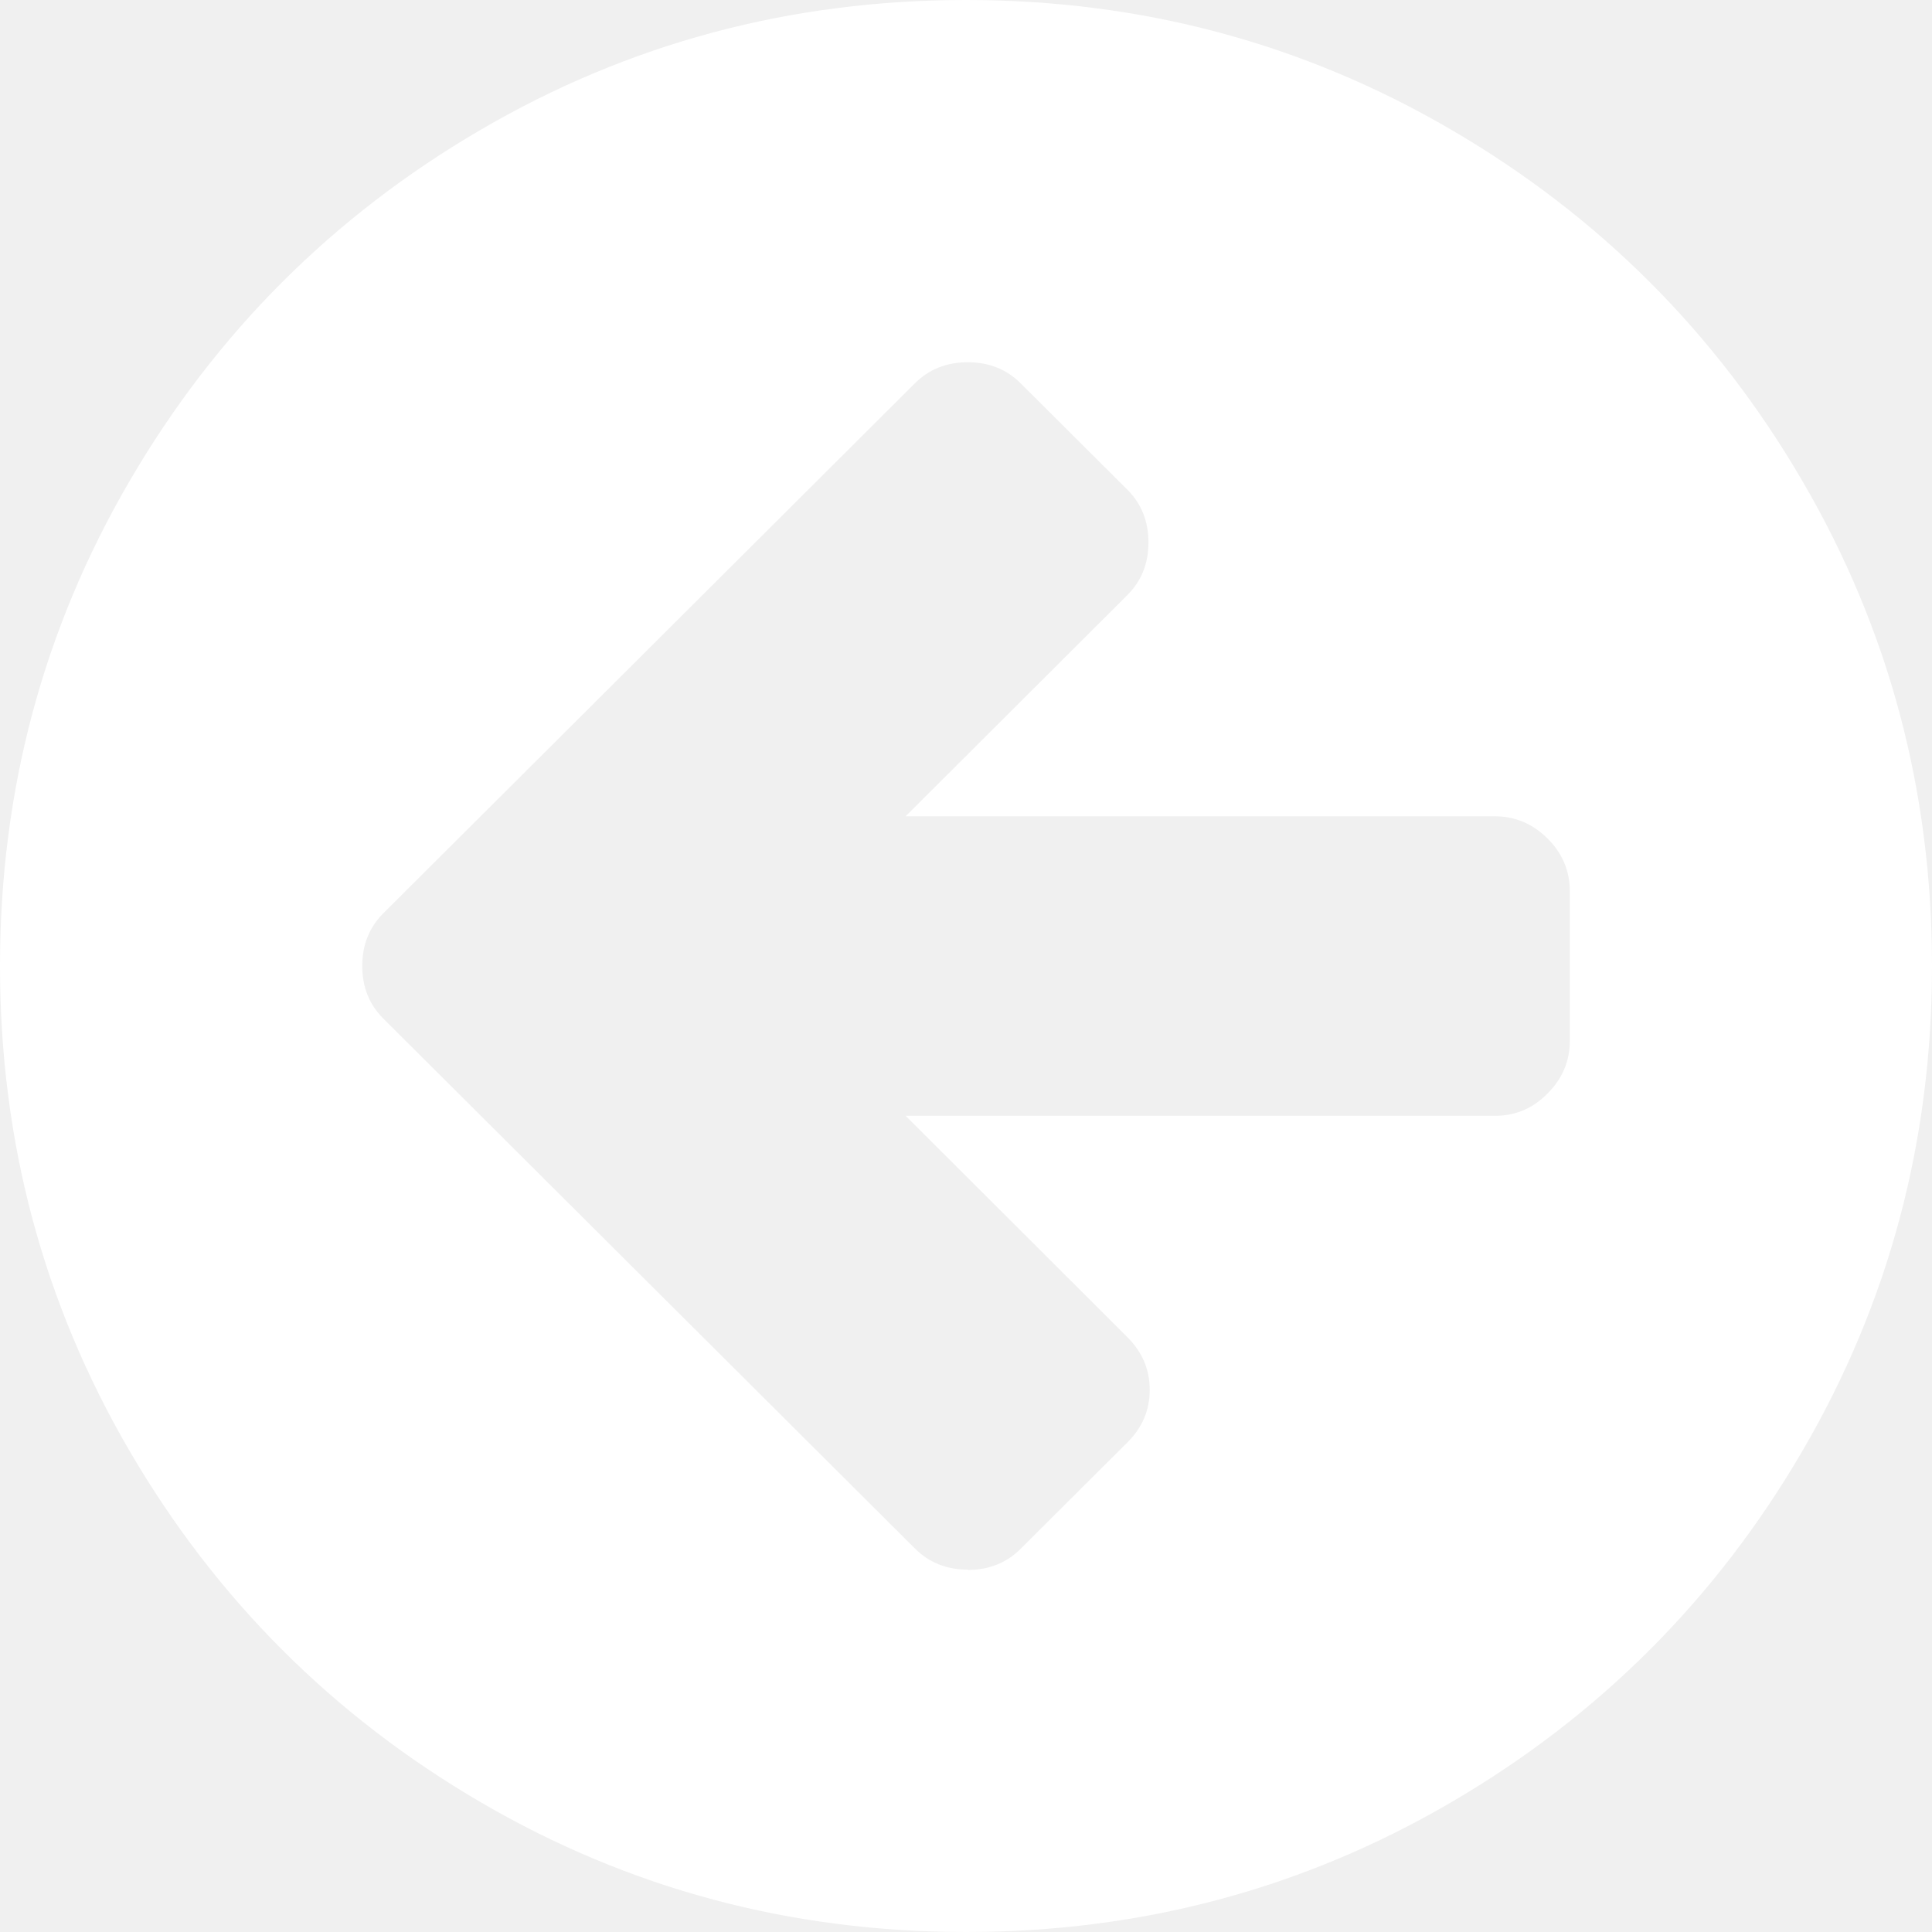
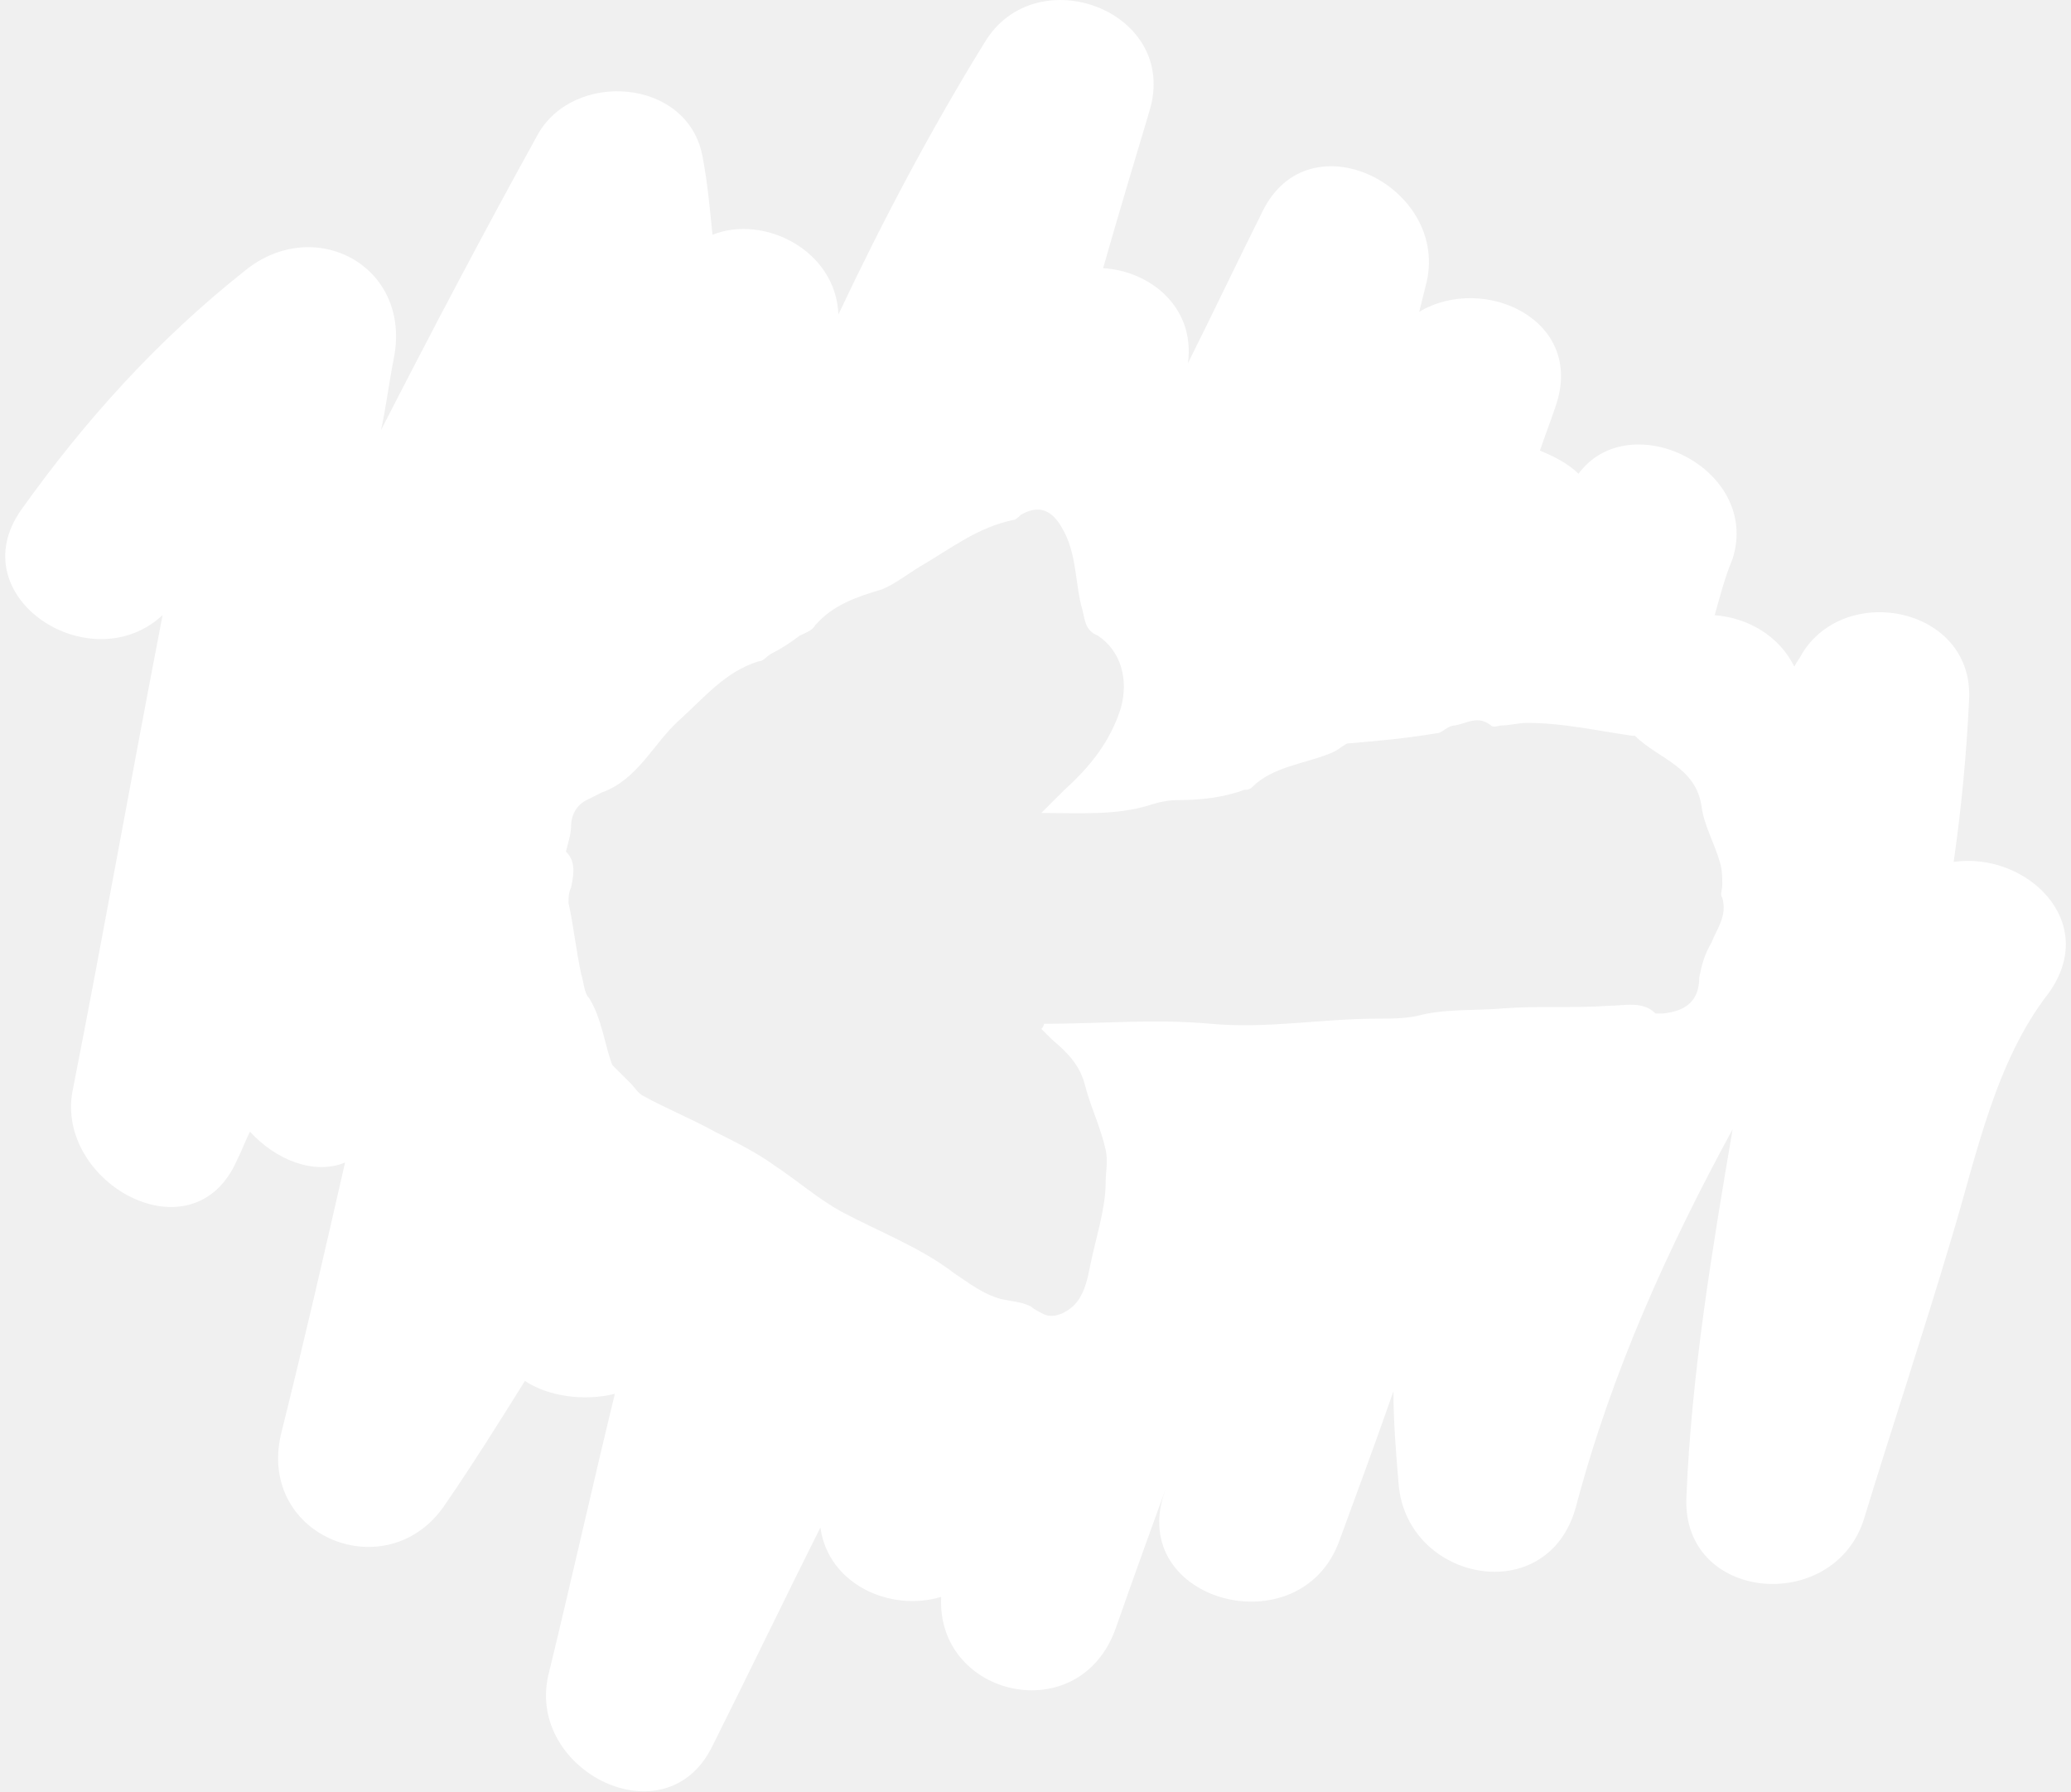
- <svg xmlns="http://www.w3.org/2000/svg" width="32" height="32" viewBox="0 0 32 32">
-   <path fill="#fff" d="M16 32q4.354 0 8.032-2.146 3.677-2.145 5.822-5.822Q32 20.354 32 16t-2.146-8.032Q27.71 4.29 24.032 2.146 20.354 0 16 0T7.968 2.146Q4.29 4.29 2.146 7.968 0 11.646 0 16t2.146 8.032q2.145 3.677 5.822 5.822Q11.646 32 16 32zm.03-6.002q-.526 0-.876-.35L6.35 16.872Q6 16.524 6 16q0-.525.35-.874l8.804-8.778Q15.504 6 16.03 6t.874.348l1.77 1.764q.348.348.348.872t-.35.873L15 13.52h9.756q.505 0 .875.367.37.368.37.873v2.48q0 .504-.37.873-.364.37-.87.368H15l3.673 3.667q.37.368.37.873 0 .503-.37.87l-1.77 1.764q-.348.348-.874.348z" />
+ <svg xmlns="http://www.w3.org/2000/svg" width="37" height="32" viewBox="0 0 37 32" version="1.1" id="svg1510">
+   <defs id="defs1504" />
+   <path style="fill:#ffffff;fill-opacity:1;stroke-width:0.459" class="st12" d="m 34.904,15.396 c 0.138,-0.964 0.23,-1.928 0.275,-2.892 0.092,-1.653 -2.204,-2.112 -2.984,-0.826 -0.046,0.092 -0.092,0.138 -0.138,0.23 -0.275,-0.551 -0.826,-0.872 -1.423,-0.918 0.092,-0.321 0.184,-0.689 0.321,-1.01 C 31.461,8.372 29.119,7.224 28.201,8.463 28.017,8.28 27.742,8.142 27.512,8.05 27.604,7.775 27.696,7.545 27.788,7.27 28.339,5.709 26.502,4.883 25.355,5.571 25.4,5.388 25.446,5.204 25.492,5.02 25.86,3.322 23.38,2.082 22.554,3.781 22.095,4.699 21.682,5.571 21.223,6.489 21.36,5.479 20.534,4.837 19.708,4.791 19.983,3.827 20.259,2.908 20.534,1.99 21.085,0.2 18.514,-0.764 17.596,0.751 16.632,2.312 15.759,3.964 14.979,5.617 14.933,4.469 13.648,3.827 12.729,4.194 12.683,3.735 12.638,3.23 12.546,2.771 12.27,1.393 10.25,1.256 9.608,2.403 8.643,4.148 7.725,5.893 6.807,7.683 6.899,7.27 6.945,6.857 7.037,6.397 7.358,4.745 5.613,3.827 4.374,4.837 2.813,6.076 1.527,7.499 0.38,9.106 c -1.102,1.561 1.24,3.076 2.525,1.882 -0.551,2.846 -1.056,5.693 -1.607,8.493 -0.321,1.653 2.158,3.03 2.938,1.24 0.092,-0.184 0.138,-0.321 0.23,-0.505 0.459,0.505 1.148,0.78 1.699,0.551 -0.367,1.607 -0.735,3.214 -1.148,4.866 -0.413,1.836 1.928,2.755 2.938,1.24 0.505,-0.735 0.964,-1.469 1.423,-2.204 0.413,0.276 1.056,0.367 1.607,0.23 -0.413,1.699 -0.78,3.351 -1.194,5.05 -0.367,1.699 2.112,2.938 2.938,1.24 0.643,-1.286 1.285,-2.617 1.928,-3.902 0.138,1.01 1.24,1.515 2.158,1.24 -0.092,1.79 2.479,2.387 3.122,0.551 0.643,-1.836 1.331,-3.673 1.974,-5.509 0,0 0,0 0,0 -0.367,1.01 -0.735,2.02 -1.102,3.076 -0.689,1.974 2.433,2.8 3.122,0.872 0.321,-0.872 0.643,-1.745 0.964,-2.663 0,0.551 0.046,1.102 0.092,1.653 0.138,1.745 2.663,2.25 3.168,0.413 0.643,-2.433 1.653,-4.637 2.8,-6.749 -0.367,2.158 -0.735,4.361 -0.826,6.565 -0.092,1.882 2.617,2.112 3.168,0.413 0.505,-1.653 1.056,-3.305 1.561,-5.004 0.459,-1.515 0.78,-3.168 1.745,-4.407 0.918,-1.285 -0.413,-2.525 -1.699,-2.341 z m -4.316,1.423 c -0.138,0.23 -0.184,0.413 -0.23,0.643 0,0.413 -0.23,0.597 -0.643,0.643 -0.046,0 -0.092,0 -0.138,0 -0.23,-0.23 -0.551,-0.138 -0.826,-0.138 -0.643,0.046 -1.285,0 -1.882,0.046 -0.505,0.046 -1.056,0 -1.561,0.138 -0.23,0.046 -0.459,0.046 -0.689,0.046 -1.01,0 -1.974,0.184 -2.984,0.092 -1.01,-0.092 -1.974,0 -2.984,0 0,0.046 -0.046,0.092 -0.046,0.092 0.046,0.046 0.138,0.138 0.184,0.184 0.275,0.23 0.505,0.459 0.597,0.826 0.092,0.367 0.275,0.735 0.367,1.148 0.046,0.184 0,0.413 0,0.597 0,0.459 -0.184,1.01 -0.275,1.469 -0.046,0.23 -0.092,0.459 -0.23,0.643 -0.138,0.184 -0.413,0.321 -0.597,0.23 -0.092,-0.046 -0.184,-0.092 -0.23,-0.138 -0.184,-0.092 -0.367,-0.092 -0.551,-0.138 -0.321,-0.092 -0.551,-0.276 -0.826,-0.459 -0.597,-0.459 -1.331,-0.735 -2.02,-1.102 -0.413,-0.23 -0.78,-0.551 -1.194,-0.826 -0.321,-0.23 -0.689,-0.413 -1.056,-0.597 -0.413,-0.23 -0.872,-0.413 -1.285,-0.643 -0.092,-0.046 -0.138,-0.138 -0.23,-0.23 -0.092,-0.092 -0.23,-0.23 -0.321,-0.321 -0.138,-0.367 -0.184,-0.826 -0.413,-1.194 -0.092,-0.092 -0.092,-0.276 -0.138,-0.413 -0.092,-0.413 -0.138,-0.872 -0.23,-1.286 0,-0.092 0,-0.184 0.046,-0.276 0.046,-0.23 0.092,-0.459 -0.092,-0.643 0.046,-0.184 0.092,-0.321 0.092,-0.459 0,-0.184 0.092,-0.367 0.275,-0.459 0.092,-0.046 0.184,-0.092 0.275,-0.138 0.643,-0.23 0.918,-0.872 1.377,-1.286 0.459,-0.413 0.826,-0.872 1.423,-1.056 0.092,0 0.138,-0.092 0.23,-0.138 0.184,-0.092 0.321,-0.184 0.505,-0.321 0.092,-0.046 0.23,-0.092 0.275,-0.184 0.321,-0.367 0.735,-0.505 1.194,-0.643 0.23,-0.092 0.459,-0.275 0.689,-0.413 0.551,-0.321 1.01,-0.689 1.653,-0.826 0.046,0 0.092,-0.046 0.138,-0.092 0.321,-0.184 0.551,-0.092 0.735,0.23 0.275,0.459 0.23,1.01 0.367,1.469 0.046,0.184 0.046,0.367 0.275,0.459 0.413,0.275 0.551,0.78 0.413,1.286 -0.184,0.597 -0.551,1.056 -1.01,1.469 -0.138,0.138 -0.23,0.23 -0.413,0.413 0.689,0 1.331,0.046 1.928,-0.138 0.138,-0.046 0.321,-0.092 0.505,-0.092 0.413,0 0.826,-0.046 1.194,-0.184 0.046,0 0.092,0 0.138,-0.046 0.367,-0.367 0.918,-0.413 1.377,-0.597 0.138,-0.046 0.23,-0.138 0.321,-0.184 0.551,-0.046 1.056,-0.092 1.607,-0.184 0.092,0 0.184,-0.138 0.321,-0.138 0.23,-0.046 0.413,-0.184 0.643,0 0.046,0.046 0.138,0 0.184,0 0.138,0 0.321,-0.046 0.459,-0.046 0.643,0 1.24,0.138 1.882,0.23 0,0 0.046,0 0.046,0 0.413,0.413 1.102,0.551 1.194,1.285 0.046,0.321 0.23,0.643 0.321,0.964 0.046,0.138 0.046,0.276 0.046,0.413 0,0.092 -0.046,0.184 0,0.23 0.092,0.321 -0.092,0.551 -0.184,0.78 z" id="path2628" />
</svg>
